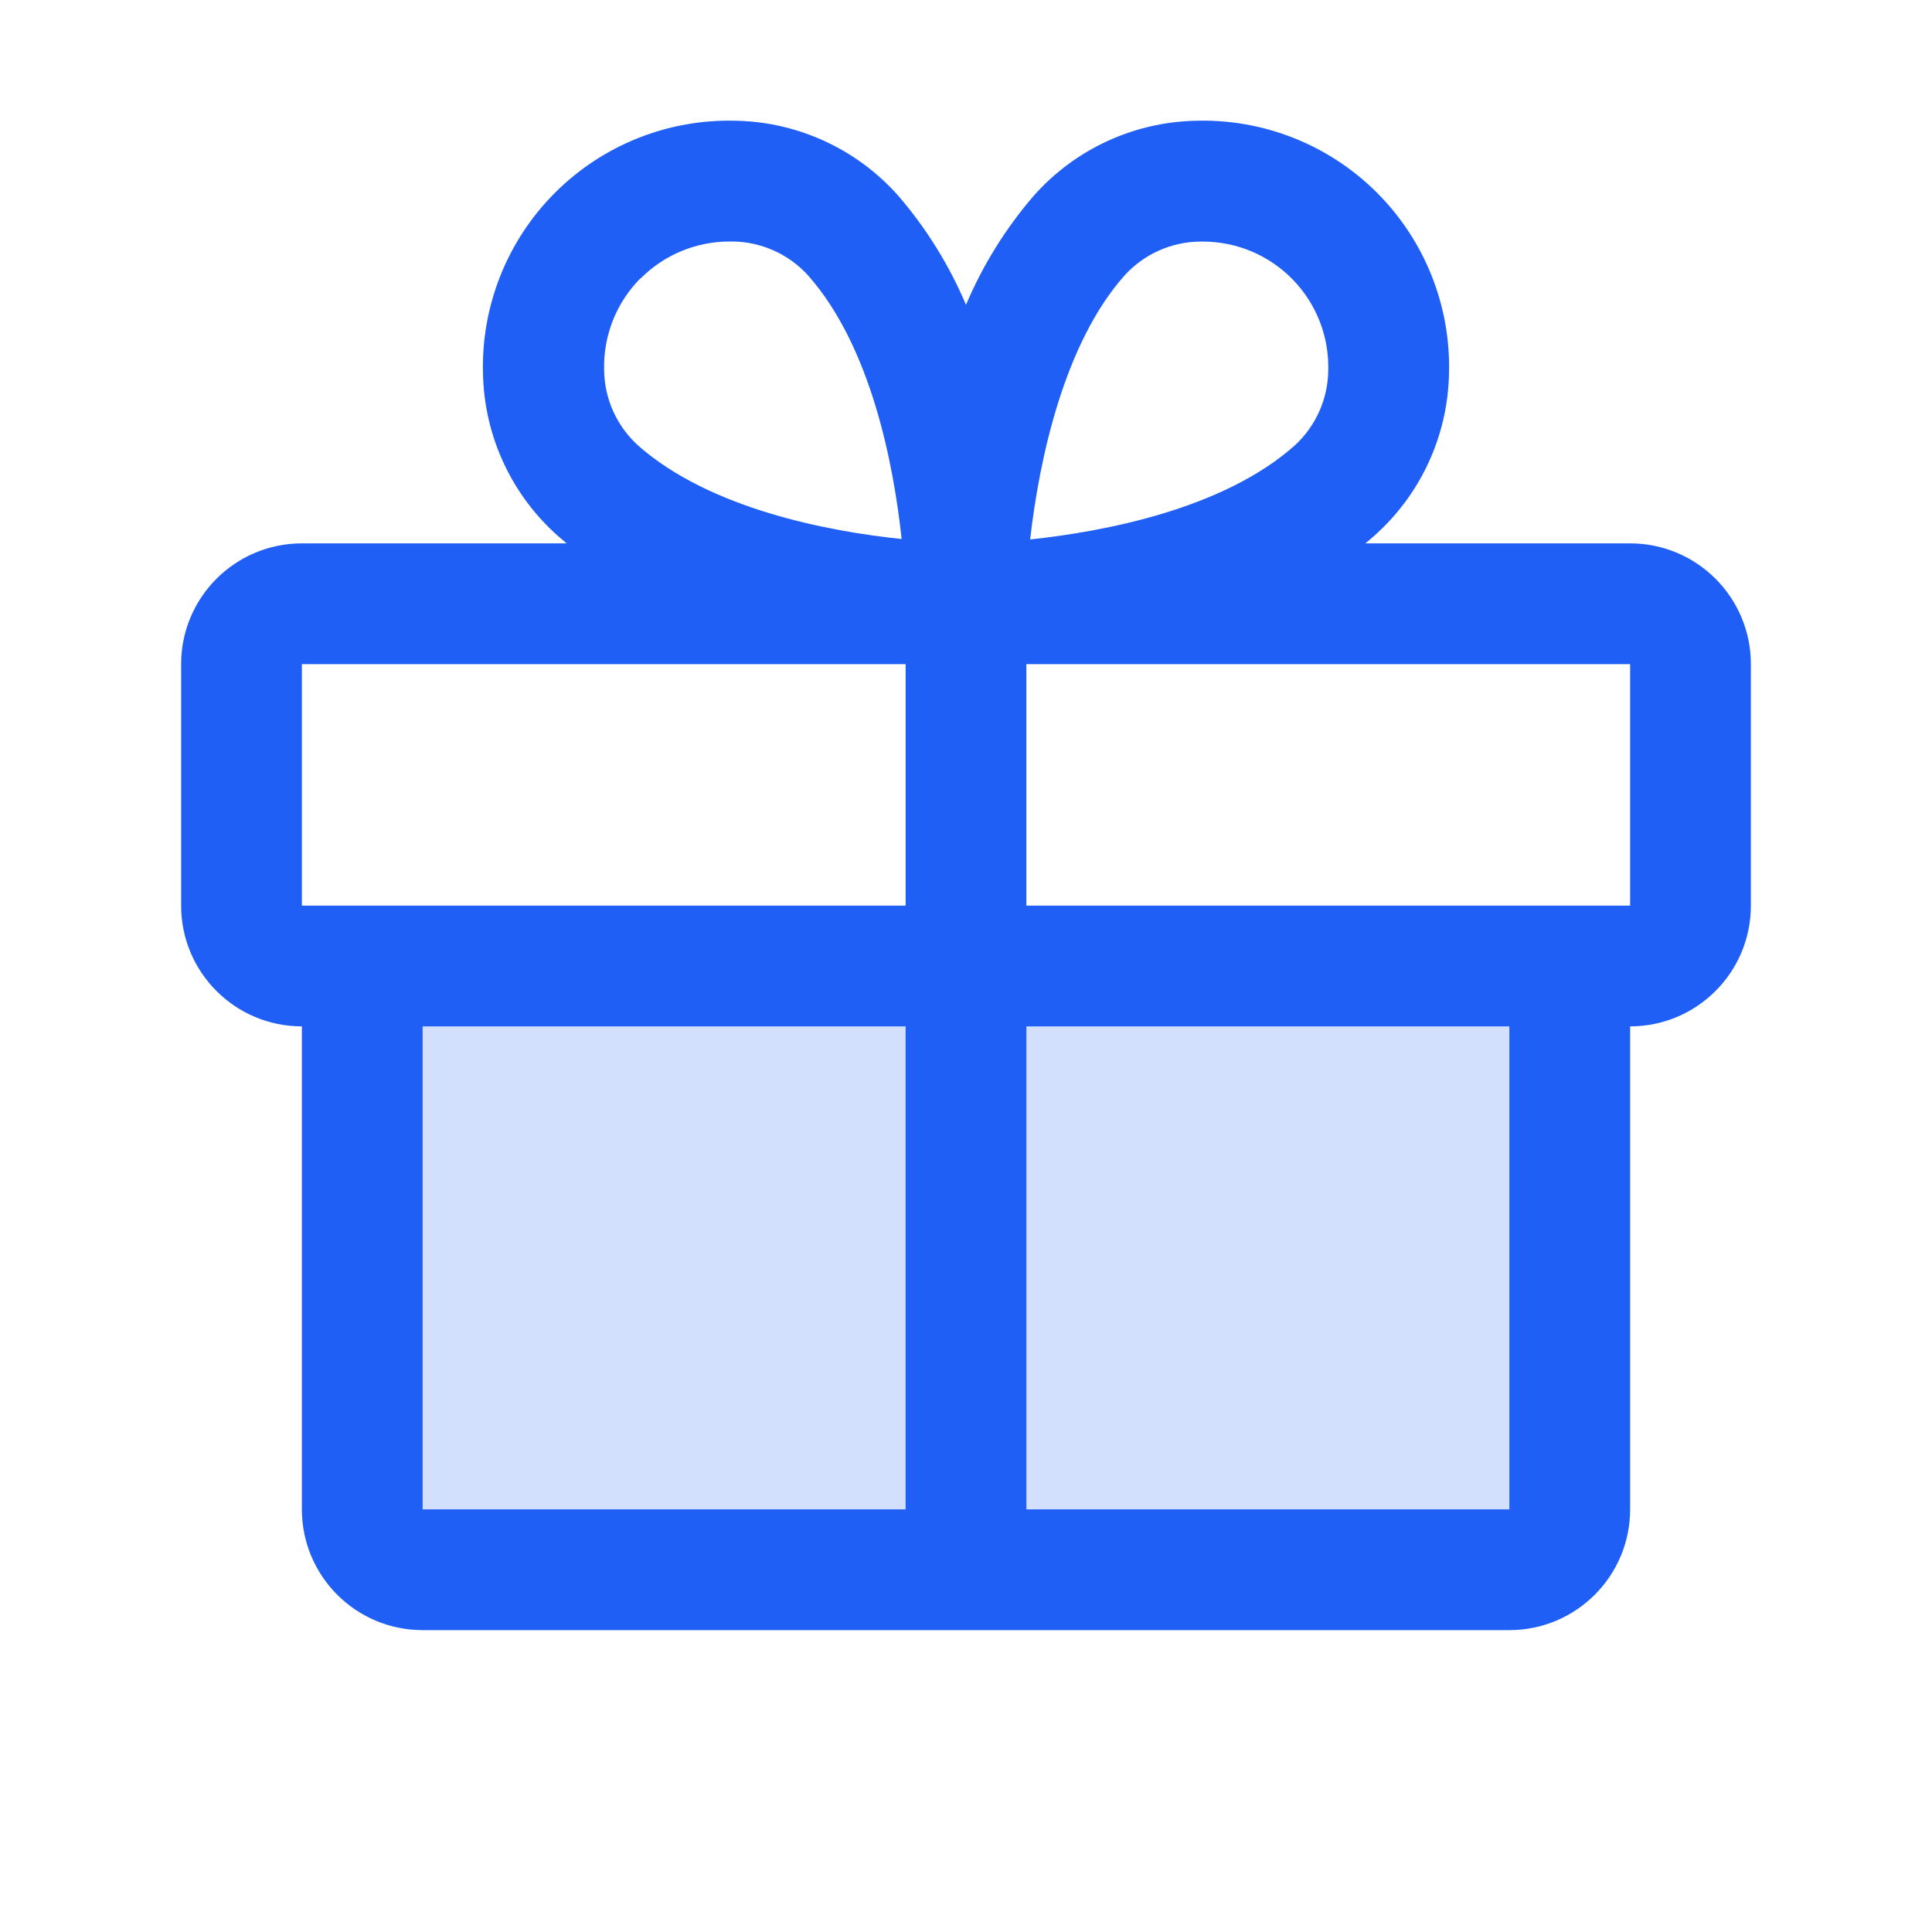
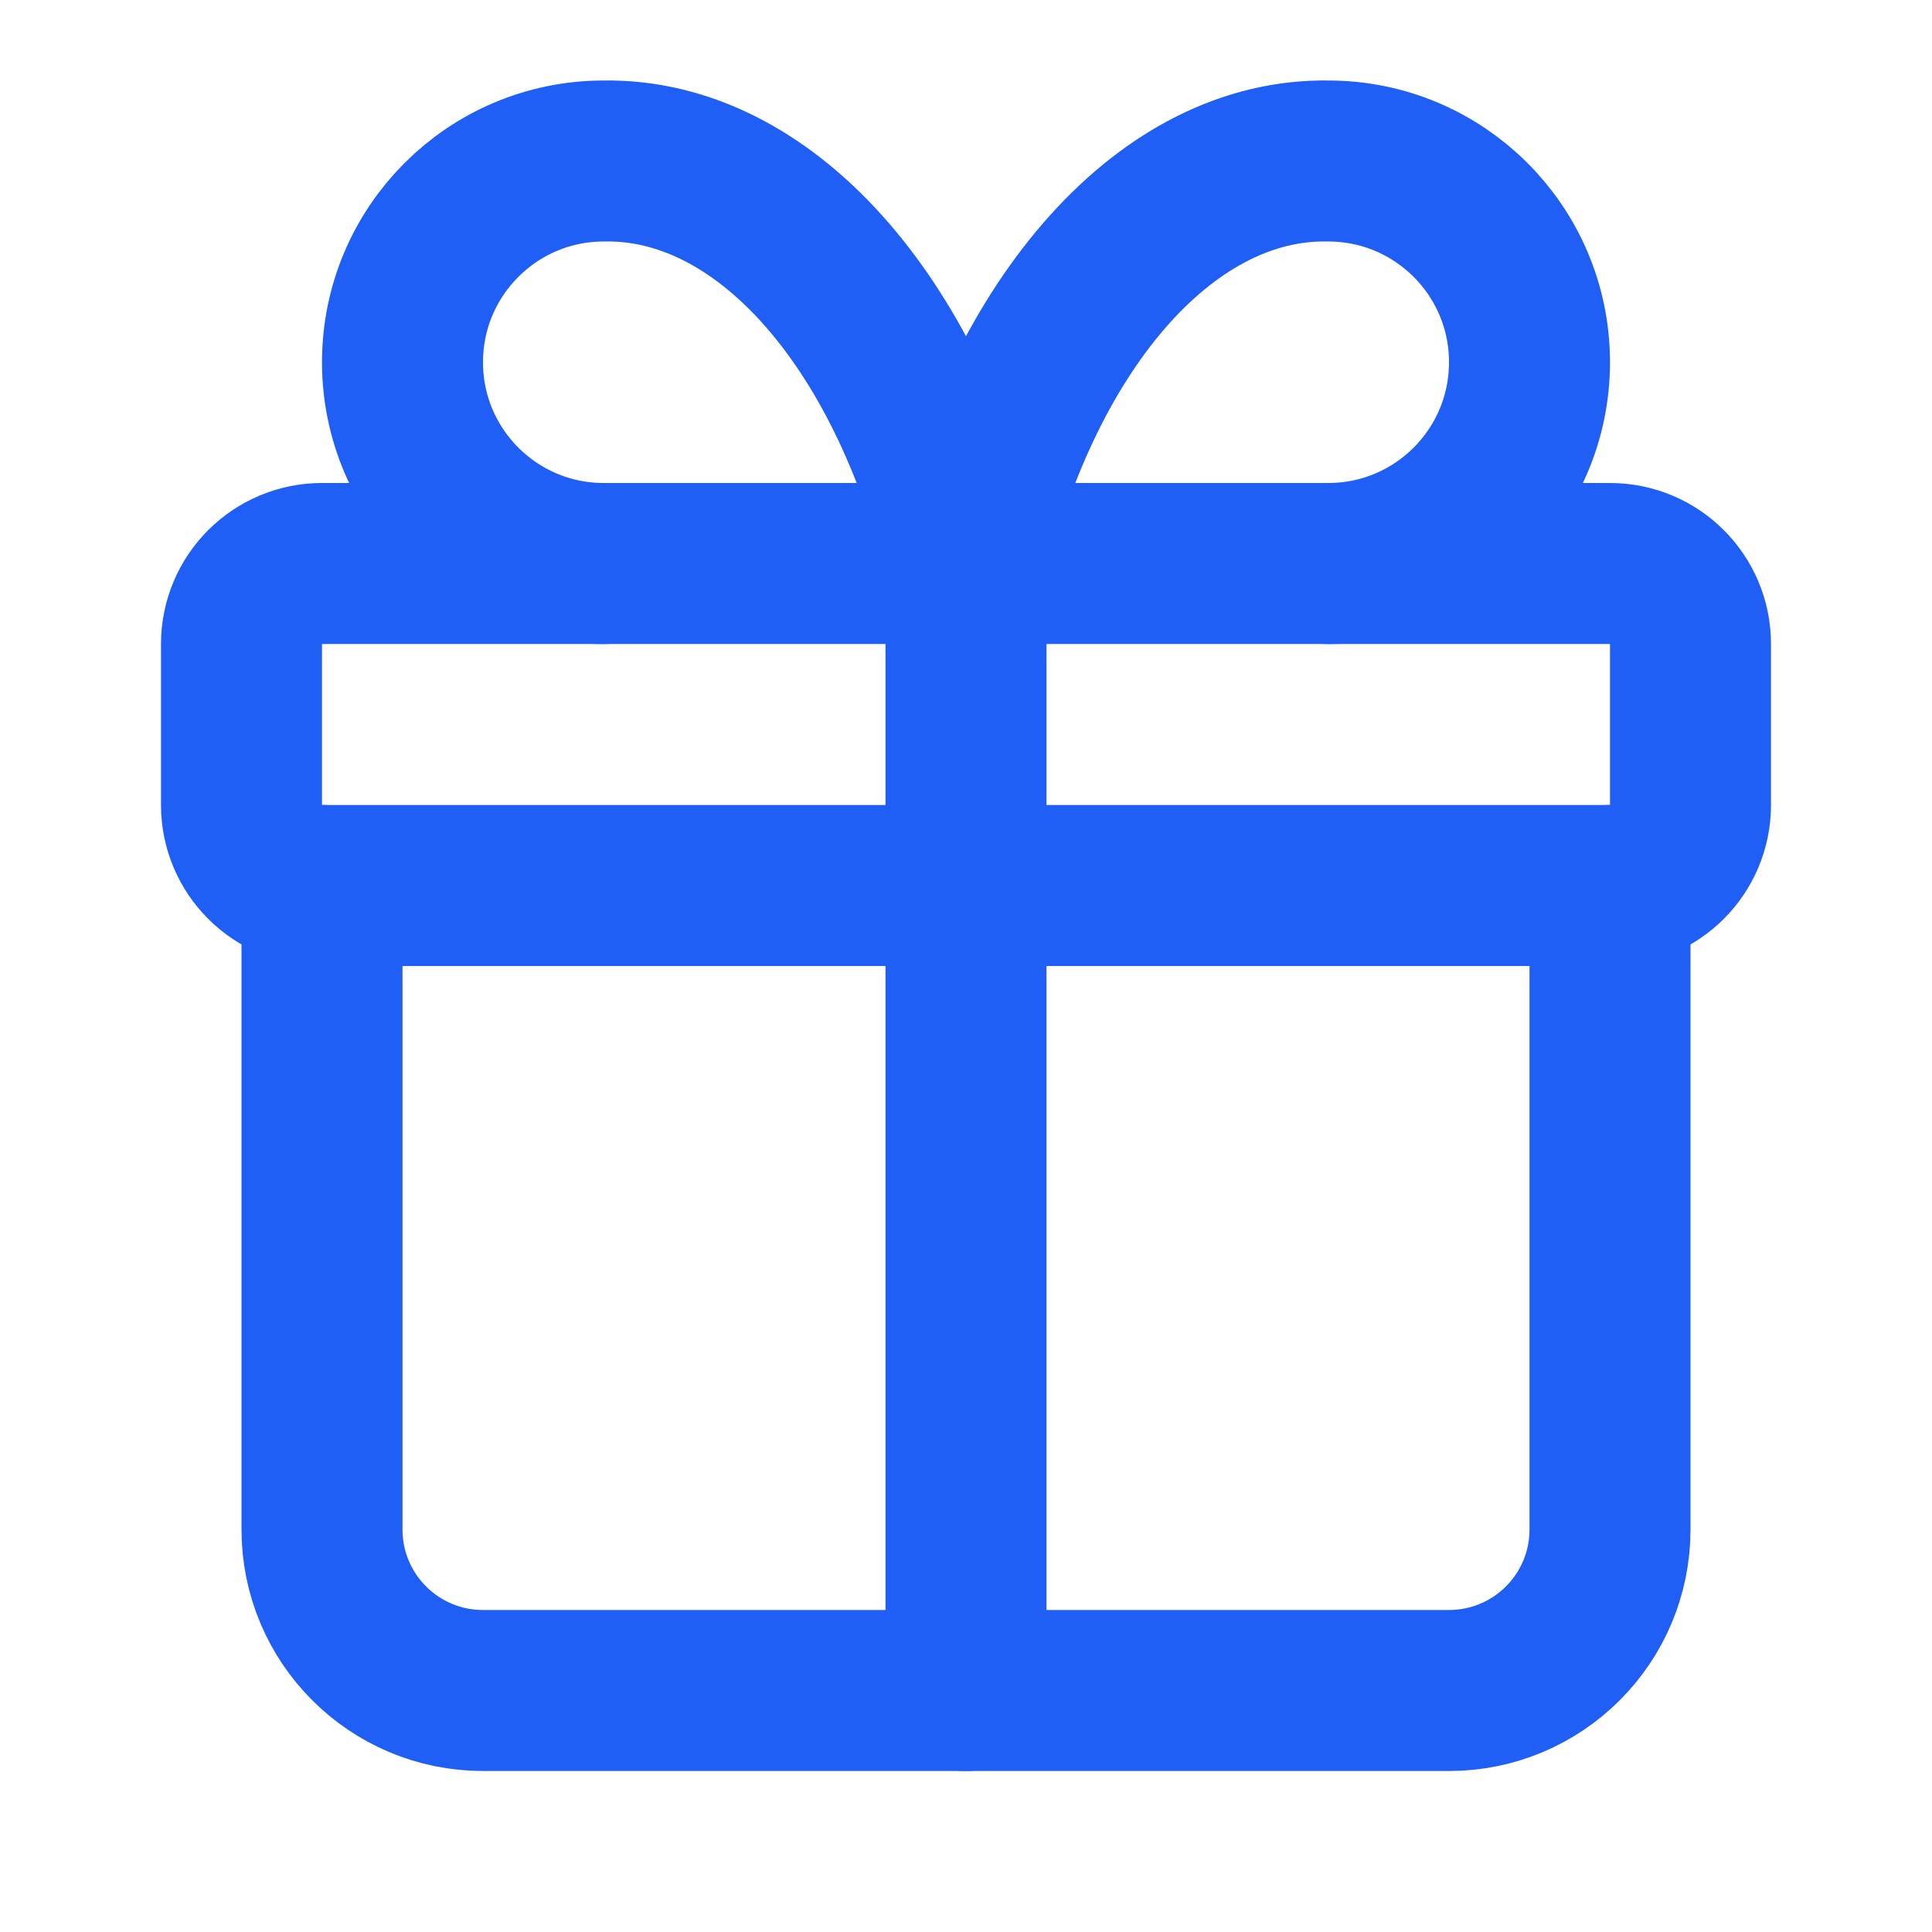
- <svg xmlns="http://www.w3.org/2000/svg" viewBox="0 0 256 256" fill="#1f5ff5" width="48" height="48">
-   <path d="M208,128v72a8,8,0,0,1-8,8H56a8,8,0,0,1-8-8V128Z" opacity="0.2" />
-   <path d="M216,72H180.92c.39-.33.79-.65,1.17-1A29.53,29.53,0,0,0,192,49.57,32.62,32.62,0,0,0,158.44,16,29.53,29.53,0,0,0,137,25.91a54.94,54.94,0,0,0-9,14.48,54.94,54.94,0,0,0-9-14.48A29.53,29.53,0,0,0,97.56,16,32.62,32.62,0,0,0,64,49.57,29.53,29.53,0,0,0,73.91,71c.38.33.78.65,1.17,1H40A16,16,0,0,0,24,88v32a16,16,0,0,0,16,16v64a16,16,0,0,0,16,16H200a16,16,0,0,0,16-16V136a16,16,0,0,0,16-16V88A16,16,0,0,0,216,72ZM149,36.51a13.69,13.69,0,0,1,10-4.5h.49A16.62,16.62,0,0,1,176,49.08a13.69,13.69,0,0,1-4.5,10c-9.49,8.4-25.24,11.36-35,12.4C137.7,60.89,141,45.5,149,36.51Zm-64.09.36A16.63,16.63,0,0,1,96.59,32h.49a13.69,13.69,0,0,1,10,4.5c8.39,9.48,11.35,25.2,12.39,34.92-9.72-1-25.44-4-34.92-12.39a13.69,13.69,0,0,1-4.5-10A16.6,16.6,0,0,1,84.87,36.87ZM40,88h80v32H40Zm16,48h64v64H56Zm144,64H136V136h64Zm16-80H136V88h80v32Z" />
+ <svg xmlns="http://www.w3.org/2000/svg" width="48" height="48" viewBox="0 0 24 24" fill="none" stroke="#1f5ff5" stroke-width="2" stroke-linecap="round" stroke-linejoin="round">
+   <path d="M12 7v14" />
+   <path d="M20 11v8a2 2 0 0 1-2 2H6a2 2 0 0 1-2-2v-8" />
+   <path d="M7.5 7a1 1 0 0 1 0-5A4.8 8 0 0 1 12 7a4.8 8 0 0 1 4.5-5 1 1 0 0 1 0 5" />
+   <rect x="3" y="7" width="18" height="4" rx="1" />
</svg>
